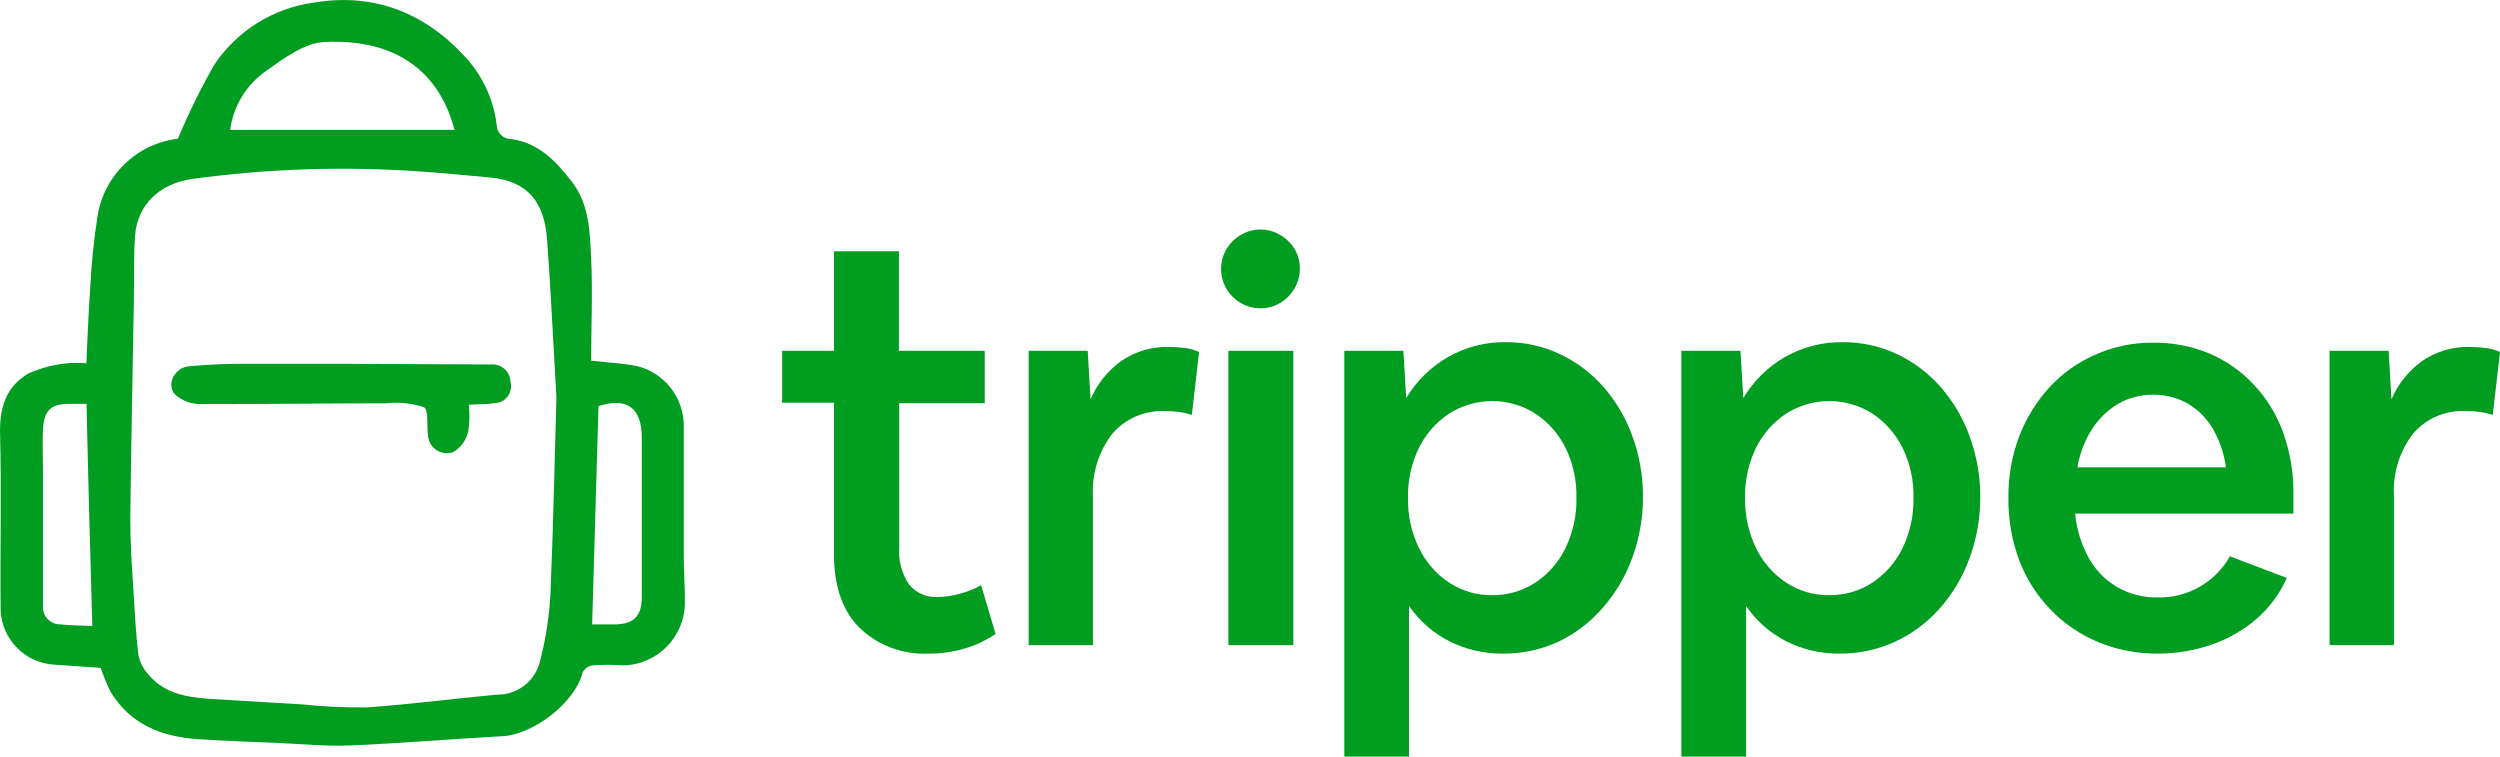
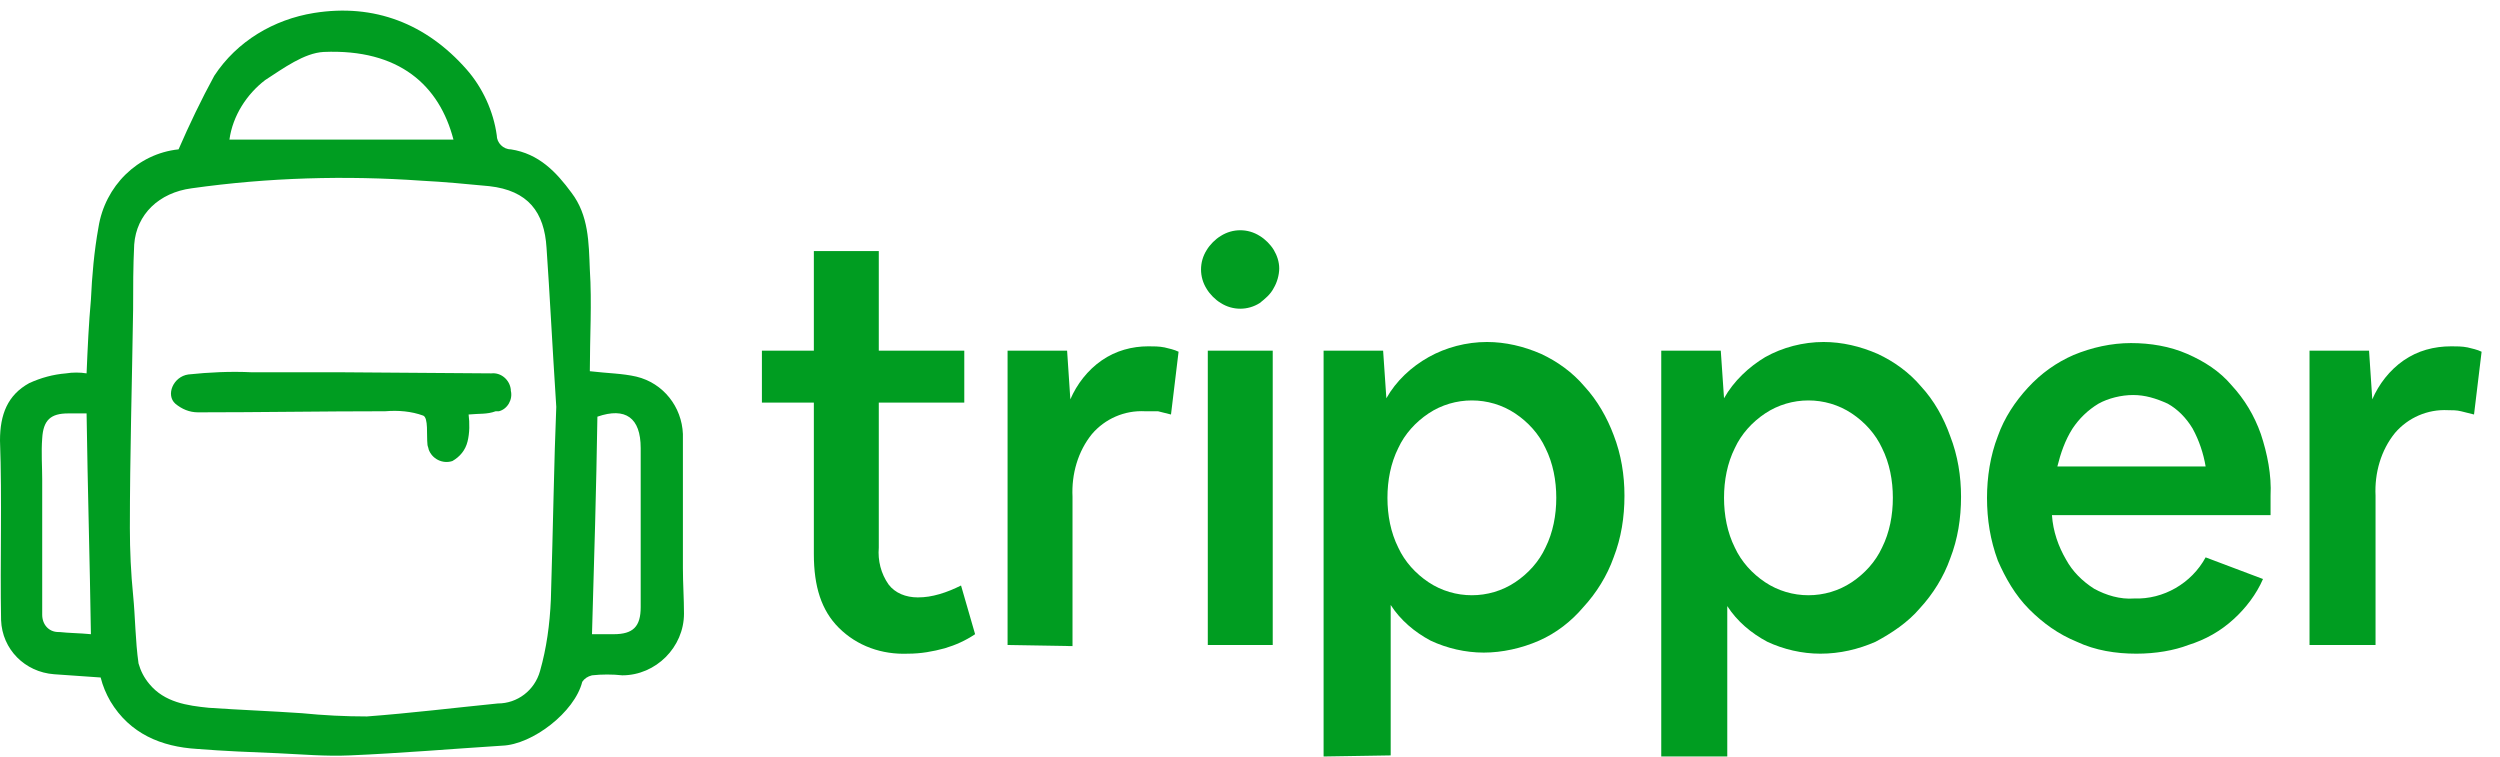
- <svg xmlns="http://www.w3.org/2000/svg" viewBox="0 0 231.03 69.92">
-   <defs>
-     <style>.cls-1{fill:#009d21;}</style>
-   </defs>
-   <g id="Layer_2" data-name="Layer 2">
-     <g id="Layer_1-2" data-name="Layer 1">
-       <path class="cls-1" d="M9.31,61.72,5,61.42a5.26,5.26,0,0,1-4.94-5C0,50.91.15,45.36,0,39.81c0-2.38.69-4.18,2.67-5.32a11.73,11.73,0,0,1,3.43-.91,10.63,10.63,0,0,1,1.88,0c.11-2.37.19-4.6.35-6.83A61.52,61.52,0,0,1,9,20.07a8.54,8.54,0,0,1,7.44-7.25A62.05,62.05,0,0,1,19.79,6,13.21,13.21,0,0,1,29,.24c5.62-.95,10.38,1,14.12,5.16a11.23,11.23,0,0,1,2.78,6.14,1.32,1.32,0,0,0,1.35,1.31c2.57.36,4.18,2.1,5.64,4,1.58,2.09,1.63,4.62,1.74,7.06.15,3.12,0,6.26,0,9.42,1.7.19,3,.25,4.29.51a5.7,5.7,0,0,1,4.27,5.35q0,6.2,0,12.37c0,1.4.12,2.8.1,4.19a5.81,5.81,0,0,1-5.72,5.74,19.08,19.08,0,0,0-2.83,0,1.19,1.19,0,0,0-.89.64c-.72,2.85-4.61,5.75-7.37,5.9-4.72.26-9.43.66-14.14.86-2.21.09-4.43-.14-6.65-.23-2.49-.11-5-.19-7.48-.36-3.33-.23-6.2-1.39-8-4.39A17.4,17.4,0,0,1,9.31,61.72Zm42.11-25c-.36-6.18-.55-10.43-.87-14.66-.25-3.26-1.67-5.34-5.3-5.66-2.08-.19-4.15-.4-6.23-.54a102.24,102.24,0,0,0-21.27.68c-3,.42-5.06,2.39-5.27,5.24-.14,2-.07,4-.11,6-.11,6.75-.26,13.5-.33,20.25,0,2.07.14,4.15.27,6.21s.23,4.23.49,6.33a3.87,3.87,0,0,0,1,1.86c1.45,1.67,3.46,2,5.54,2.15,2.85.18,5.7.34,8.55.51a50.24,50.24,0,0,0,6,.28c4-.27,8.08-.82,12.12-1.18a4,4,0,0,0,3.87-3,31,31,0,0,0,1-6.56C51.15,48,51.28,41.42,51.42,36.72ZM21.27,12H42c-1.3-5-5-8.45-12-8.12-1.83.08-3.74,1.48-5.35,2.63A7.94,7.94,0,0,0,21.27,12ZM8,37.32c-.52,0-1.09,0-1.65,0-1.65,0-2.28.63-2.38,2.33-.06,1.28,0,2.57,0,3.85q0,6.27,0,12.55A1.58,1.58,0,0,0,5.58,57.7c.93.1,1.88.1,2.95.15C8.34,51,8.14,44.24,8,37.32ZM54.72,57.7h2.05c1.76,0,2.53-.73,2.54-2.49,0-4.92,0-9.83,0-14.74,0-2.8-1.38-3.78-4-2.94C55.11,44.24,54.92,50.9,54.72,57.7Z" />
-       <path class="cls-1" d="M43.32,37.4a8.87,8.87,0,0,1-.06,2.54,3,3,0,0,1-1.39,1.84,1.74,1.74,0,0,1-2.31-1.46c-.14-.93.07-2.46-.39-2.69a8.07,8.07,0,0,0-3.47-.36c-5.78,0-11.55.09-17.32.07a3.51,3.51,0,0,1-2.15-.84c-.89-.82-.2-2.48,1.19-2.65a54.37,54.37,0,0,1,5.86-.23c2.83,0,5.67,0,8.5,0l13.58.06a1.67,1.67,0,0,1,1.82,1.63,1.56,1.56,0,0,1-1.42,1.94C45.06,37.37,44.34,37.34,43.32,37.4Z" />
-       <path class="cls-1" d="M85.85,60.4A8.63,8.63,0,0,1,79.41,58c-1.56-1.57-2.34-3.84-2.34-6.78v-14H72.28V32.42h4.79v-9.2h6v9.2H91v4.84h-7.9V50.62A5.36,5.36,0,0,0,84,54a3.16,3.16,0,0,0,2.67,1.17,8.07,8.07,0,0,0,2-.29,8.85,8.85,0,0,0,2-.8L92,58.58a10,10,0,0,1-2.78,1.33A11.38,11.38,0,0,1,85.85,60.4Z" />
-       <path class="cls-1" d="M95.06,59.62V32.42h5.46l.26,4.48a8.43,8.43,0,0,1,2.88-3.57A7.45,7.45,0,0,1,108,32.06a12.22,12.22,0,0,1,1.51.1,4.5,4.5,0,0,1,1.3.37l-.67,5.82a5.25,5.25,0,0,0-1.2-.28,8.75,8.75,0,0,0-1.25-.08,6.07,6.07,0,0,0-4.89,2.08A8.69,8.69,0,0,0,101,45.84V59.62Z" />
-       <path class="cls-1" d="M120.12,24.83a3.48,3.48,0,0,1-.49,1.82A3.77,3.77,0,0,1,118.3,28a3.62,3.62,0,0,1-3.64,0,3.77,3.77,0,0,1-1.33-1.33,3.63,3.63,0,0,1,0-3.64,3.82,3.82,0,0,1,1.33-1.32,3.56,3.56,0,0,1,3.64,0A3.82,3.82,0,0,1,119.63,23,3.5,3.5,0,0,1,120.12,24.83Zm-6.6,34.79V32.42h6v27.2Z" />
-       <path class="cls-1" d="M124.23,69.92V32.42h5.46l.26,4.37A10.7,10.7,0,0,1,133.8,33a10.5,10.5,0,0,1,5.35-1.38,11.59,11.59,0,0,1,5,1.1,12.39,12.39,0,0,1,4,3,14.12,14.12,0,0,1,2.68,4.53,16,16,0,0,1,1,5.61,16.21,16.21,0,0,1-1,5.72,14.59,14.59,0,0,1-2.75,4.63A12.57,12.57,0,0,1,144,59.31a12,12,0,0,1-5.12,1.09,10.72,10.72,0,0,1-4.94-1.14A10.06,10.06,0,0,1,130.21,56V69.92ZM137.9,55a7.12,7.12,0,0,0,4-1.17,8,8,0,0,0,2.78-3.2,10.13,10.13,0,0,0,1-4.62,10,10,0,0,0-1-4.61,8.16,8.16,0,0,0-2.78-3.17,7.44,7.44,0,0,0-8,0,8.08,8.08,0,0,0-2.78,3.17,10,10,0,0,0-1,4.61,10.13,10.13,0,0,0,1,4.62,8,8,0,0,0,2.78,3.2A7.08,7.08,0,0,0,137.9,55Z" />
-       <path class="cls-1" d="M155.38,69.92V32.42h5.46l.26,4.37A10.75,10.75,0,0,1,164.94,33a10.54,10.54,0,0,1,5.36-1.38,11.63,11.63,0,0,1,5,1.1,12.49,12.49,0,0,1,4,3A14.3,14.3,0,0,1,182,40.28a16,16,0,0,1,1,5.61,16.21,16.21,0,0,1-1,5.72,14.43,14.43,0,0,1-2.76,4.63,12.53,12.53,0,0,1-4.13,3.07A12.07,12.07,0,0,1,170,60.4a10.69,10.69,0,0,1-4.94-1.14A10.06,10.06,0,0,1,161.36,56V69.92ZM169.05,55a7.12,7.12,0,0,0,4-1.17,8.12,8.12,0,0,0,2.78-3.2,10.26,10.26,0,0,0,1-4.62,10.16,10.16,0,0,0-1-4.61,8.24,8.24,0,0,0-2.78-3.17,7.44,7.44,0,0,0-8,0,8.08,8.08,0,0,0-2.78,3.17,10,10,0,0,0-1,4.61,10.13,10.13,0,0,0,1,4.62,8,8,0,0,0,2.78,3.2A7.08,7.08,0,0,0,169.05,55Z" />
-       <path class="cls-1" d="M199.42,60.4a14.1,14.1,0,0,1-5.54-1.07,13.07,13.07,0,0,1-4.39-3,13.35,13.35,0,0,1-2.89-4.55,16.07,16.07,0,0,1-1-5.79,15.57,15.57,0,0,1,1-5.67,14.39,14.39,0,0,1,2.81-4.55,12.6,12.6,0,0,1,4.24-3,12.8,12.8,0,0,1,5.3-1.1,13.08,13.08,0,0,1,5.23,1,12.05,12.05,0,0,1,4.1,2.88A12.73,12.73,0,0,1,211,40a16.41,16.41,0,0,1,.94,5.69v1.77H191.77a10.39,10.39,0,0,0,1.28,4.14,7.1,7.1,0,0,0,2.63,2.67,7.24,7.24,0,0,0,3.74.94,7.45,7.45,0,0,0,6.65-3.8l5.26,2a10.81,10.81,0,0,1-2.73,3.72,12.6,12.6,0,0,1-4.16,2.42A15.15,15.15,0,0,1,199.42,60.4ZM199,36.48a6.39,6.39,0,0,0-3.25.83,7.39,7.39,0,0,0-2.42,2.34,9.4,9.4,0,0,0-1.35,3.54h13.73a10,10,0,0,0-1.2-3.54,6.48,6.48,0,0,0-2.31-2.34A6.31,6.31,0,0,0,199,36.48Z" />
-       <path class="cls-1" d="M215.28,59.62V32.42h5.46L221,36.9a8.43,8.43,0,0,1,2.88-3.57,7.46,7.46,0,0,1,4.35-1.27,12.06,12.06,0,0,1,1.5.1,4.5,4.5,0,0,1,1.3.37l-.67,5.82a5.25,5.25,0,0,0-1.2-.28,8.65,8.65,0,0,0-1.25-.08A6,6,0,0,0,223,40.07a8.64,8.64,0,0,0-1.77,5.77V59.62Z" />
+ <svg xmlns="http://www.w3.org/2000/svg" version="1.1" id="Layer_1" x="0px" y="0px" viewBox="0 0 231 69.9" style="enable-background:new 0 0 231 69.9;" xml:space="preserve">
+   <style type="text/css">
+ 	.st0{fill:#009D21;}
+ </style>
+   <g id="Layer_2_1_">
+     <g id="Layer_1-2">
+       <g>
+         <path class="st0" d="M9.3,62.6L5,62.3c-2.7-0.2-4.8-2.3-4.9-5C0,51.8,0.2,46.2,0,40.7c0-2.4,0.7-4.2,2.7-5.3     c1.1-0.5,2.2-0.8,3.4-0.9c0.6-0.1,1.3-0.1,1.9,0c0.1-2.4,0.2-4.6,0.4-6.8c0.1-2.2,0.3-4.5,0.7-6.7c0.6-3.8,3.6-6.8,7.4-7.2     c1-2.3,2.1-4.6,3.3-6.8c2.1-3.2,5.5-5.2,9.2-5.8c5.6-0.9,10.4,1,14.1,5.2c1.5,1.7,2.5,3.9,2.8,6.1c0,0.7,0.6,1.3,1.3,1.3l0,0     c2.6,0.4,4.2,2.1,5.6,4c1.6,2.1,1.6,4.6,1.7,7.1c0.2,3.1,0,6.3,0,9.4c1.7,0.2,3,0.2,4.3,0.5c2.5,0.6,4.2,2.8,4.3,5.3     c0,4.1,0,8.3,0,12.4c0,1.4,0.1,2.8,0.1,4.2c0,3.1-2.6,5.7-5.7,5.7c-0.9-0.1-1.9-0.1-2.8,0c-0.4,0.1-0.7,0.3-0.9,0.6     c-0.7,2.8-4.6,5.8-7.4,5.9c-4.7,0.3-9.4,0.7-14.1,0.9c-2.2,0.1-4.4-0.1-6.6-0.2c-2.5-0.1-5-0.2-7.5-0.4c-3.3-0.2-6.2-1.4-8-4.4     C9.8,64.1,9.5,63.4,9.3,62.6z M51.4,37.6c-0.4-6.2-0.6-10.4-0.9-14.7c-0.2-3.3-1.7-5.3-5.3-5.7C43.1,17,41,16.8,39,16.7     c-7.1-0.5-14.2-0.3-21.3,0.7c-3,0.4-5.1,2.4-5.3,5.2c-0.1,2-0.1,4-0.1,6C12.2,35.3,12,42.1,12,48.8c0,2.1,0.1,4.2,0.3,6.2     s0.2,4.2,0.5,6.3c0.2,0.7,0.5,1.3,1,1.9c1.4,1.7,3.5,2,5.5,2.2c2.9,0.2,5.7,0.3,8.6,0.5c2,0.2,4,0.3,6,0.3     c4-0.3,8.1-0.8,12.1-1.2c1.8,0,3.4-1.2,3.9-3c0.6-2.1,0.9-4.3,1-6.6C51.1,48.9,51.2,42.3,51.4,37.6z M21.2,12.9h20.7     c-1.3-5-5-8.4-12-8.1c-1.8,0.1-3.7,1.5-5.4,2.6C22.8,8.7,21.5,10.7,21.2,12.9z M8,38.2c-0.5,0-1.1,0-1.7,0     c-1.6,0-2.3,0.6-2.4,2.3c-0.1,1.3,0,2.6,0,3.8c0,4.2,0,8.4,0,12.5c0,0.9,0.6,1.6,1.5,1.6h0.1c0.9,0.1,1.9,0.1,2.9,0.2     C8.3,51.9,8.1,45.1,8,38.2z M54.7,58.6h2c1.8,0,2.5-0.7,2.5-2.5c0-4.9,0-9.8,0-14.7c0-2.8-1.4-3.8-4-2.9     C55.1,45.1,54.9,51.8,54.7,58.6z" />
+         <path class="st0" d="M43.3,38.3c0.1,0.8,0.1,1.7-0.1,2.5c-0.2,0.8-0.7,1.4-1.4,1.8c-0.9,0.3-1.9-0.2-2.2-1.1     c0-0.1-0.1-0.3-0.1-0.4c-0.1-0.9,0.1-2.5-0.4-2.7C38,38,36.8,37.9,35.6,38c-5.8,0-11.6,0.1-17.3,0.1c-0.8,0-1.5-0.3-2.1-0.8     c-0.9-0.8-0.2-2.5,1.2-2.7c1.9-0.2,3.9-0.3,5.9-0.2c2.8,0,5.7,0,8.5,0l13.6,0.1c0.9-0.1,1.7,0.6,1.8,1.5v0.1     c0.2,0.8-0.3,1.7-1.1,1.9c-0.1,0-0.2,0-0.3,0C45,38.3,44.3,38.2,43.3,38.3z" />
+       </g>
+       <path class="st0" d="M83.9,60.4c-2.4,0.1-4.7-0.7-6.4-2.4c-1.6-1.6-2.3-3.8-2.3-6.8v-14h-4.8v-4.8h4.8v-9.2h6v9.2h7.9v4.8h-7.9    v13.4c-0.1,1.2,0.2,2.4,0.9,3.4c0.6,0.8,1.6,1.2,2.7,1.2c0.7,0,1.3-0.1,2-0.3c0.7-0.2,1.4-0.5,2-0.8l1.3,4.5    c-0.9,0.6-1.8,1-2.8,1.3C86.2,60.2,85.1,60.4,83.9,60.4z" />
+       <path class="st0" d="M93.1,59.6V32.4h5.5l0.3,4.5c0.6-1.4,1.6-2.7,2.9-3.6c1.3-0.9,2.8-1.3,4.3-1.3c0.5,0,1,0,1.5,0.1    c0.4,0.1,0.9,0.2,1.3,0.4l-0.7,5.8c-0.4-0.1-0.8-0.2-1.2-0.3c-0.4,0-0.8,0-1.2,0c-1.9-0.1-3.7,0.7-4.9,2.1    c-1.3,1.6-1.9,3.7-1.8,5.8v13.8L93.1,59.6L93.1,59.6z" />
+       <path class="st0" d="M118.2,24.8c0,0.6-0.2,1.3-0.5,1.8c-0.3,0.6-0.8,1-1.3,1.4c-1.1,0.7-2.5,0.7-3.6,0c-0.5-0.3-1-0.8-1.3-1.3    c-0.7-1.1-0.7-2.5,0-3.6c0.3-0.5,0.8-1,1.3-1.3c1.1-0.7,2.5-0.7,3.6,0c0.5,0.3,1,0.8,1.3,1.3C118,23.6,118.2,24.2,118.2,24.8z     M111.6,59.6V32.4h6v27.2L111.6,59.6z" />
+       <path class="st0" d="M122.3,69.9V32.4h5.5l0.3,4.4c0.9-1.6,2.3-2.9,3.9-3.8c1.6-0.9,3.5-1.4,5.4-1.4c1.7,0,3.4,0.4,5,1.1    c1.5,0.7,2.9,1.7,4,3c1.2,1.3,2.1,2.9,2.7,4.5c0.7,1.8,1,3.7,1,5.6c0,2-0.3,3.9-1,5.7c-0.6,1.7-1.6,3.3-2.8,4.6    c-1.1,1.3-2.5,2.4-4.1,3.1c-1.6,0.7-3.4,1.1-5.1,1.1s-3.4-0.4-4.9-1.1c-1.5-0.8-2.8-1.9-3.7-3.3v13.9L122.3,69.9L122.3,69.9z     M136,55c1.4,0,2.8-0.4,4-1.2s2.2-1.9,2.8-3.2c0.7-1.4,1-3,1-4.6s-0.3-3.2-1-4.6c-0.6-1.3-1.6-2.4-2.8-3.2c-2.4-1.6-5.6-1.6-8,0    c-1.2,0.8-2.2,1.9-2.8,3.2c-0.7,1.4-1,3-1,4.6s0.3,3.2,1,4.6c0.6,1.3,1.6,2.4,2.8,3.2C133.2,54.6,134.6,55,136,55z" />
+       <path class="st0" d="M153.5,69.9V32.4h5.5l0.3,4.4c0.9-1.6,2.3-2.9,3.8-3.8c1.6-0.9,3.5-1.4,5.4-1.4c1.7,0,3.4,0.4,5,1.1    c1.5,0.7,2.9,1.7,4,3c1.2,1.3,2.1,2.9,2.7,4.6c0.7,1.8,1,3.7,1,5.6c0,2-0.3,3.9-1,5.7c-0.6,1.7-1.6,3.3-2.8,4.6    c-1.1,1.3-2.6,2.3-4.1,3.1c-1.6,0.7-3.3,1.1-5.1,1.1c-1.7,0-3.4-0.4-4.9-1.1c-1.5-0.8-2.8-1.9-3.7-3.3v13.9H153.5z M167.1,55    c1.4,0,2.8-0.4,4-1.2s2.2-1.9,2.8-3.2c0.7-1.4,1-3,1-4.6s-0.3-3.2-1-4.6c-0.6-1.3-1.6-2.4-2.8-3.2c-2.4-1.6-5.6-1.6-8,0    c-1.2,0.8-2.2,1.9-2.8,3.2c-0.7,1.4-1,3-1,4.6s0.3,3.2,1,4.6c0.6,1.3,1.6,2.4,2.8,3.2S165.7,55,167.1,55z" />
+       <path class="st0" d="M197.4,60.4c-1.9,0-3.8-0.3-5.5-1.1c-1.7-0.7-3.1-1.7-4.4-3s-2.2-2.9-2.9-4.5c-0.7-1.9-1-3.8-1-5.8    c0-1.9,0.3-3.9,1-5.7c0.6-1.7,1.6-3.2,2.8-4.5s2.6-2.3,4.2-3c1.7-0.7,3.5-1.1,5.3-1.1s3.6,0.3,5.2,1c1.6,0.7,3,1.6,4.1,2.9    c1.2,1.3,2.1,2.8,2.7,4.5c0.6,1.8,1,3.8,0.9,5.7v1.8h-20.2c0.1,1.5,0.6,2.9,1.3,4.1c0.6,1.1,1.5,2,2.6,2.7c1.1,0.6,2.4,1,3.7,0.9    c2.7,0.1,5.3-1.4,6.6-3.8l5.3,2c-0.6,1.4-1.6,2.7-2.7,3.7c-1.2,1.1-2.6,1.9-4.2,2.4C200.9,60.1,199.2,60.4,197.4,60.4z     M197.1,36.5c-1.1,0-2.3,0.3-3.2,0.8c-1,0.6-1.8,1.4-2.4,2.3c-0.7,1.1-1.1,2.3-1.4,3.5h13.7c-0.2-1.2-0.6-2.4-1.2-3.5    c-0.6-1-1.4-1.8-2.3-2.3C199.2,36.8,198.2,36.5,197.1,36.5z" />
+       <path class="st0" d="M213.4,59.6V32.4h5.5l0.3,4.5c0.6-1.4,1.6-2.7,2.9-3.6c1.3-0.9,2.8-1.3,4.4-1.3c0.5,0,1,0,1.5,0.1    c0.4,0.1,0.9,0.2,1.3,0.4l-0.7,5.8c-0.4-0.1-0.8-0.2-1.2-0.3s-0.8-0.1-1.2-0.1c-1.9-0.1-3.7,0.7-4.9,2.1c-1.3,1.6-1.9,3.7-1.8,5.8    v13.8C219.5,59.6,213.4,59.6,213.4,59.6z" />
    </g>
  </g>
</svg>
